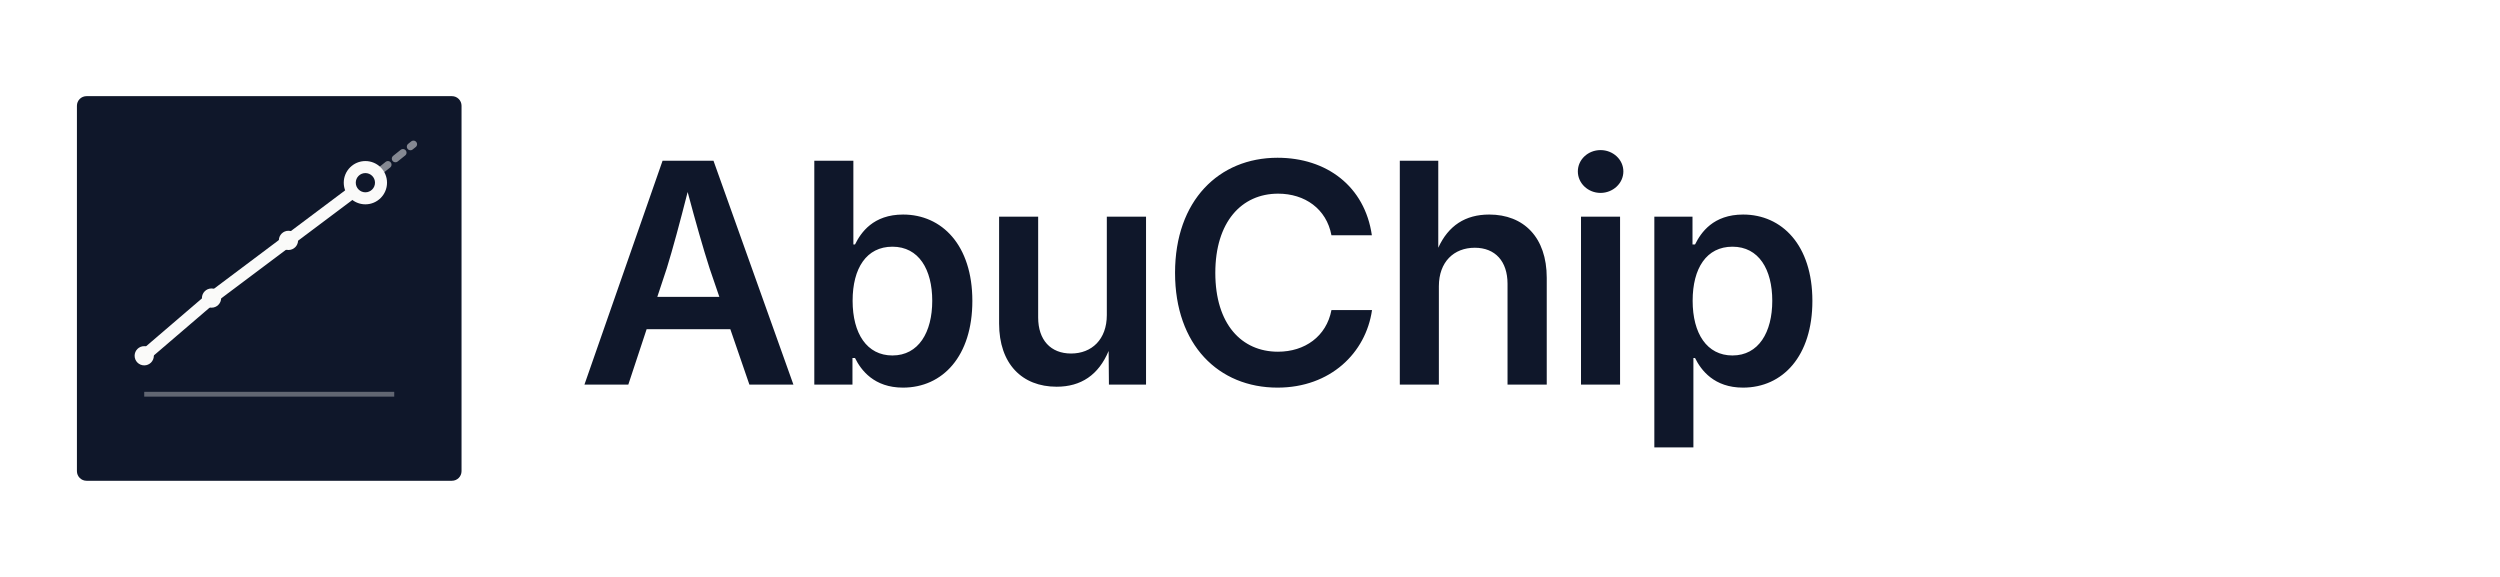
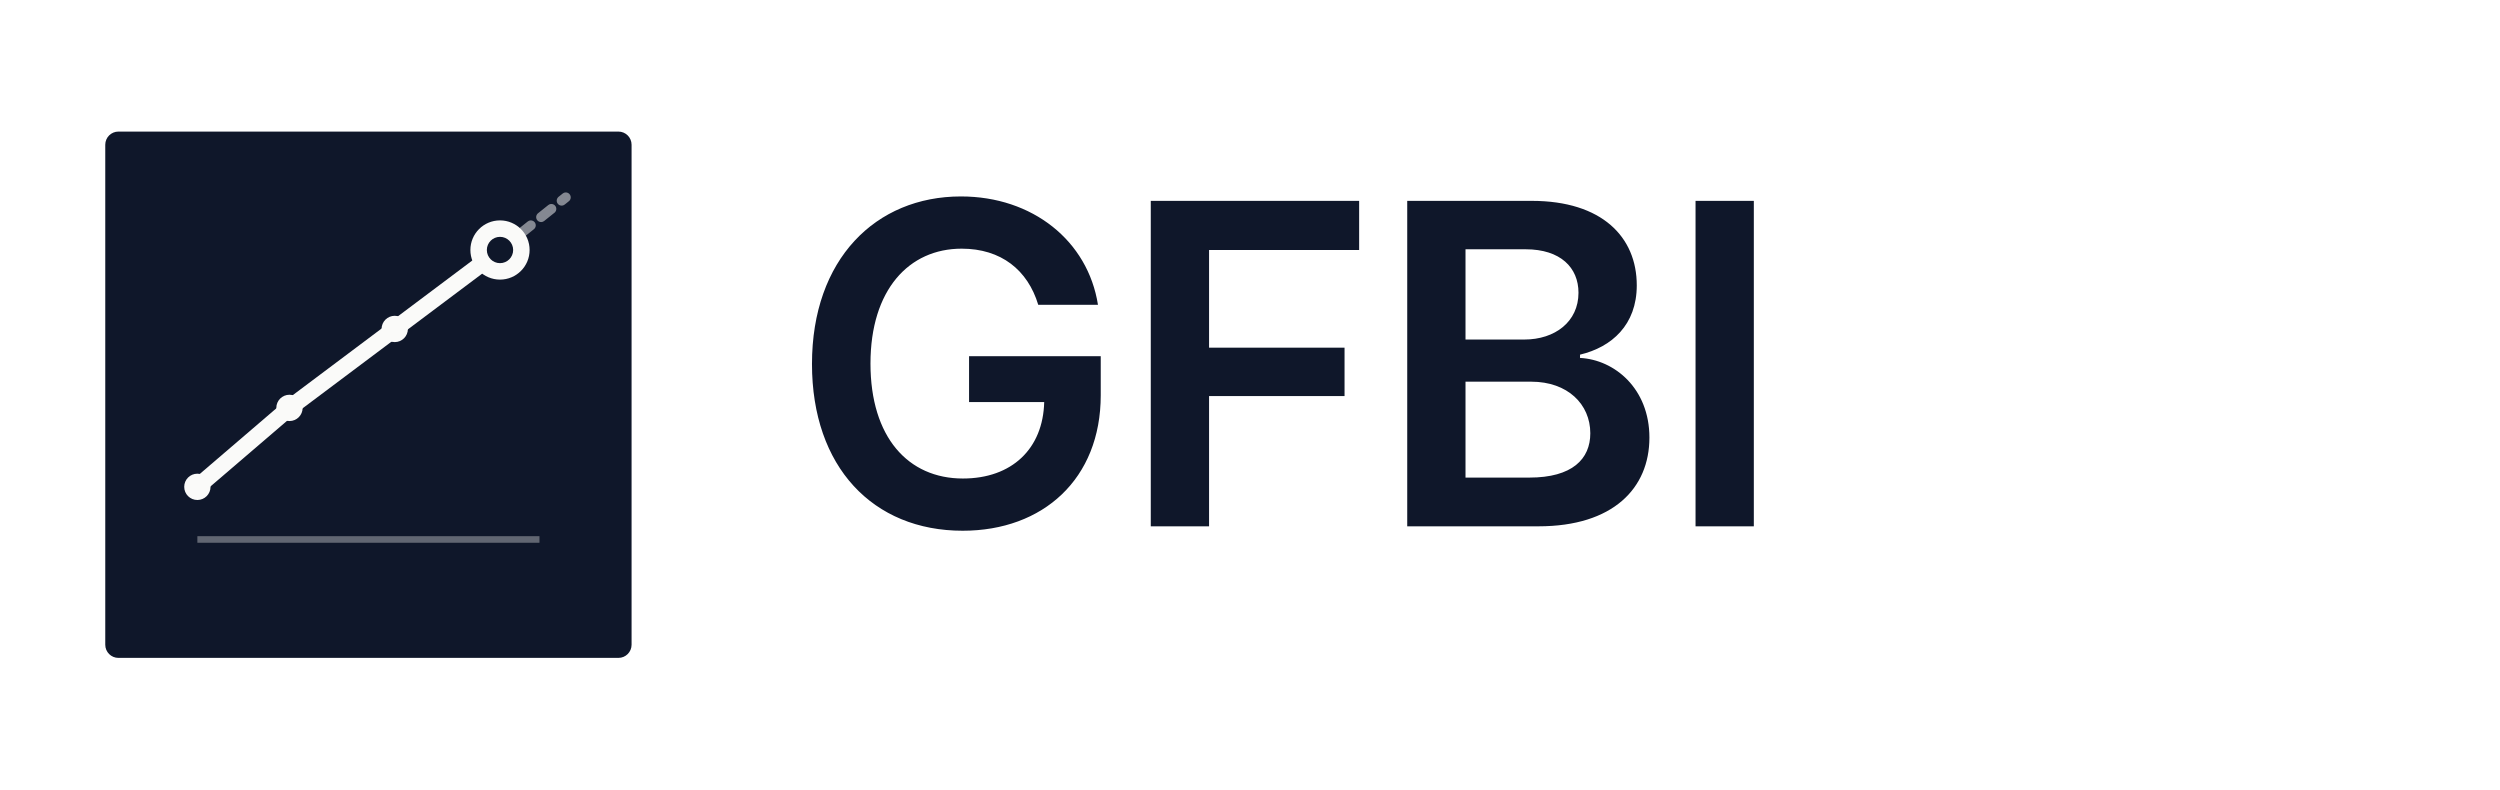
- <svg xmlns="http://www.w3.org/2000/svg" viewBox="0 0 520 120" width="520" height="120" role="img" aria-label="AbuChip wordmark, monochrome">
+ <svg xmlns="http://www.w3.org/2000/svg" viewBox="0 0 380 120" width="380" height="120" role="img" aria-label="GFBI wordmark, monochrome">
  <g transform="translate(16,20)">
    <rect x="0" y="0" width="80" height="80" rx="2" fill="#0F172A" />
    <line x1="14" y1="62" x2="66" y2="62" stroke="#FAFAF9" stroke-width="1" opacity="0.35" />
    <line x1="60" y1="18" x2="70" y2="10" stroke="#FAFAF9" stroke-width="1.5" stroke-dasharray="2 2" opacity="0.5" stroke-linecap="round" />
    <polyline points="14,54 28,42 44,30 60,18" fill="none" stroke="#FAFAF9" stroke-width="2.5" stroke-linecap="round" stroke-linejoin="round" />
    <circle cx="14" cy="54" r="2" fill="#FAFAF9" />
    <circle cx="28" cy="42" r="2" fill="#FAFAF9" />
    <circle cx="44" cy="30" r="2" fill="#FAFAF9" />
    <circle cx="60" cy="18" r="4.5" fill="#FAFAF9" />
    <circle cx="60" cy="18" r="2" fill="#0F172A" />
  </g>
-   <text x="120" y="80" font-family="Geist, Inter, system-ui, -apple-system, sans-serif" font-size="64" font-weight="600" letter-spacing="-1.5" fill="#0F172A">AbuChip</text>
+   <text x="120" y="80" font-family="Geist, Inter, system-ui, -apple-system, sans-serif" font-size="68" font-weight="600" letter-spacing="-1" fill="#0F172A">GFBI</text>
</svg>
